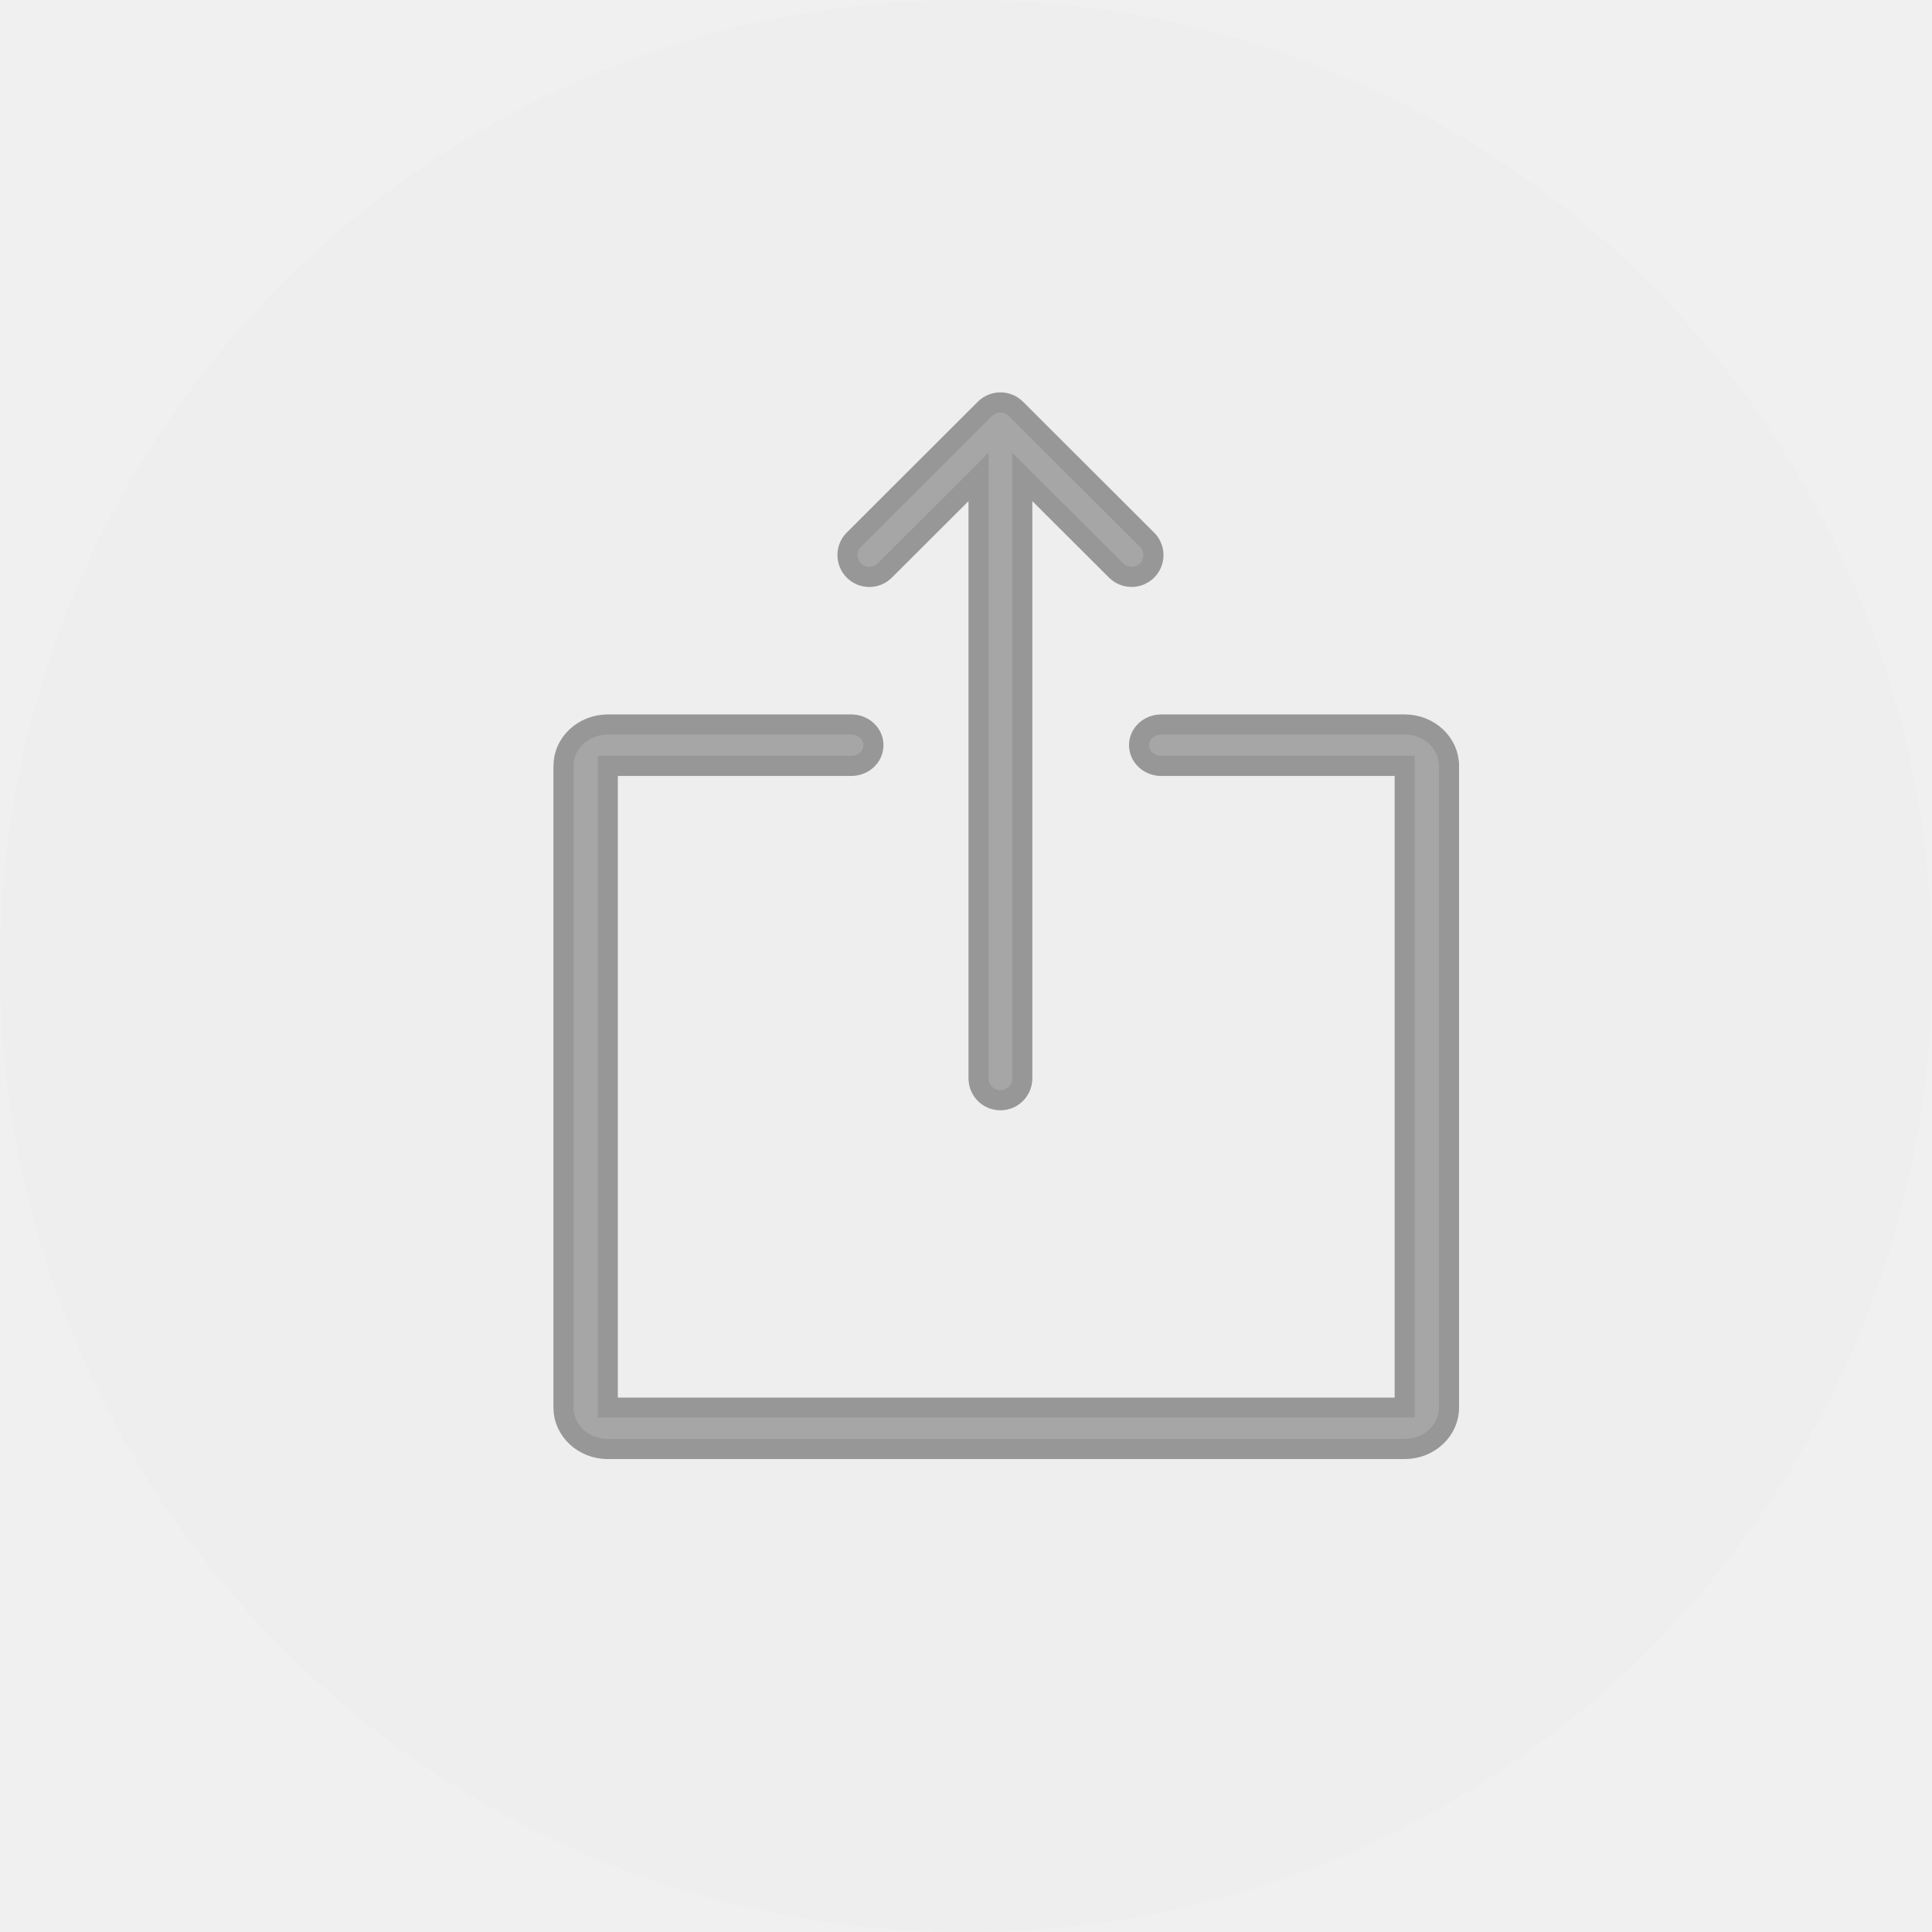
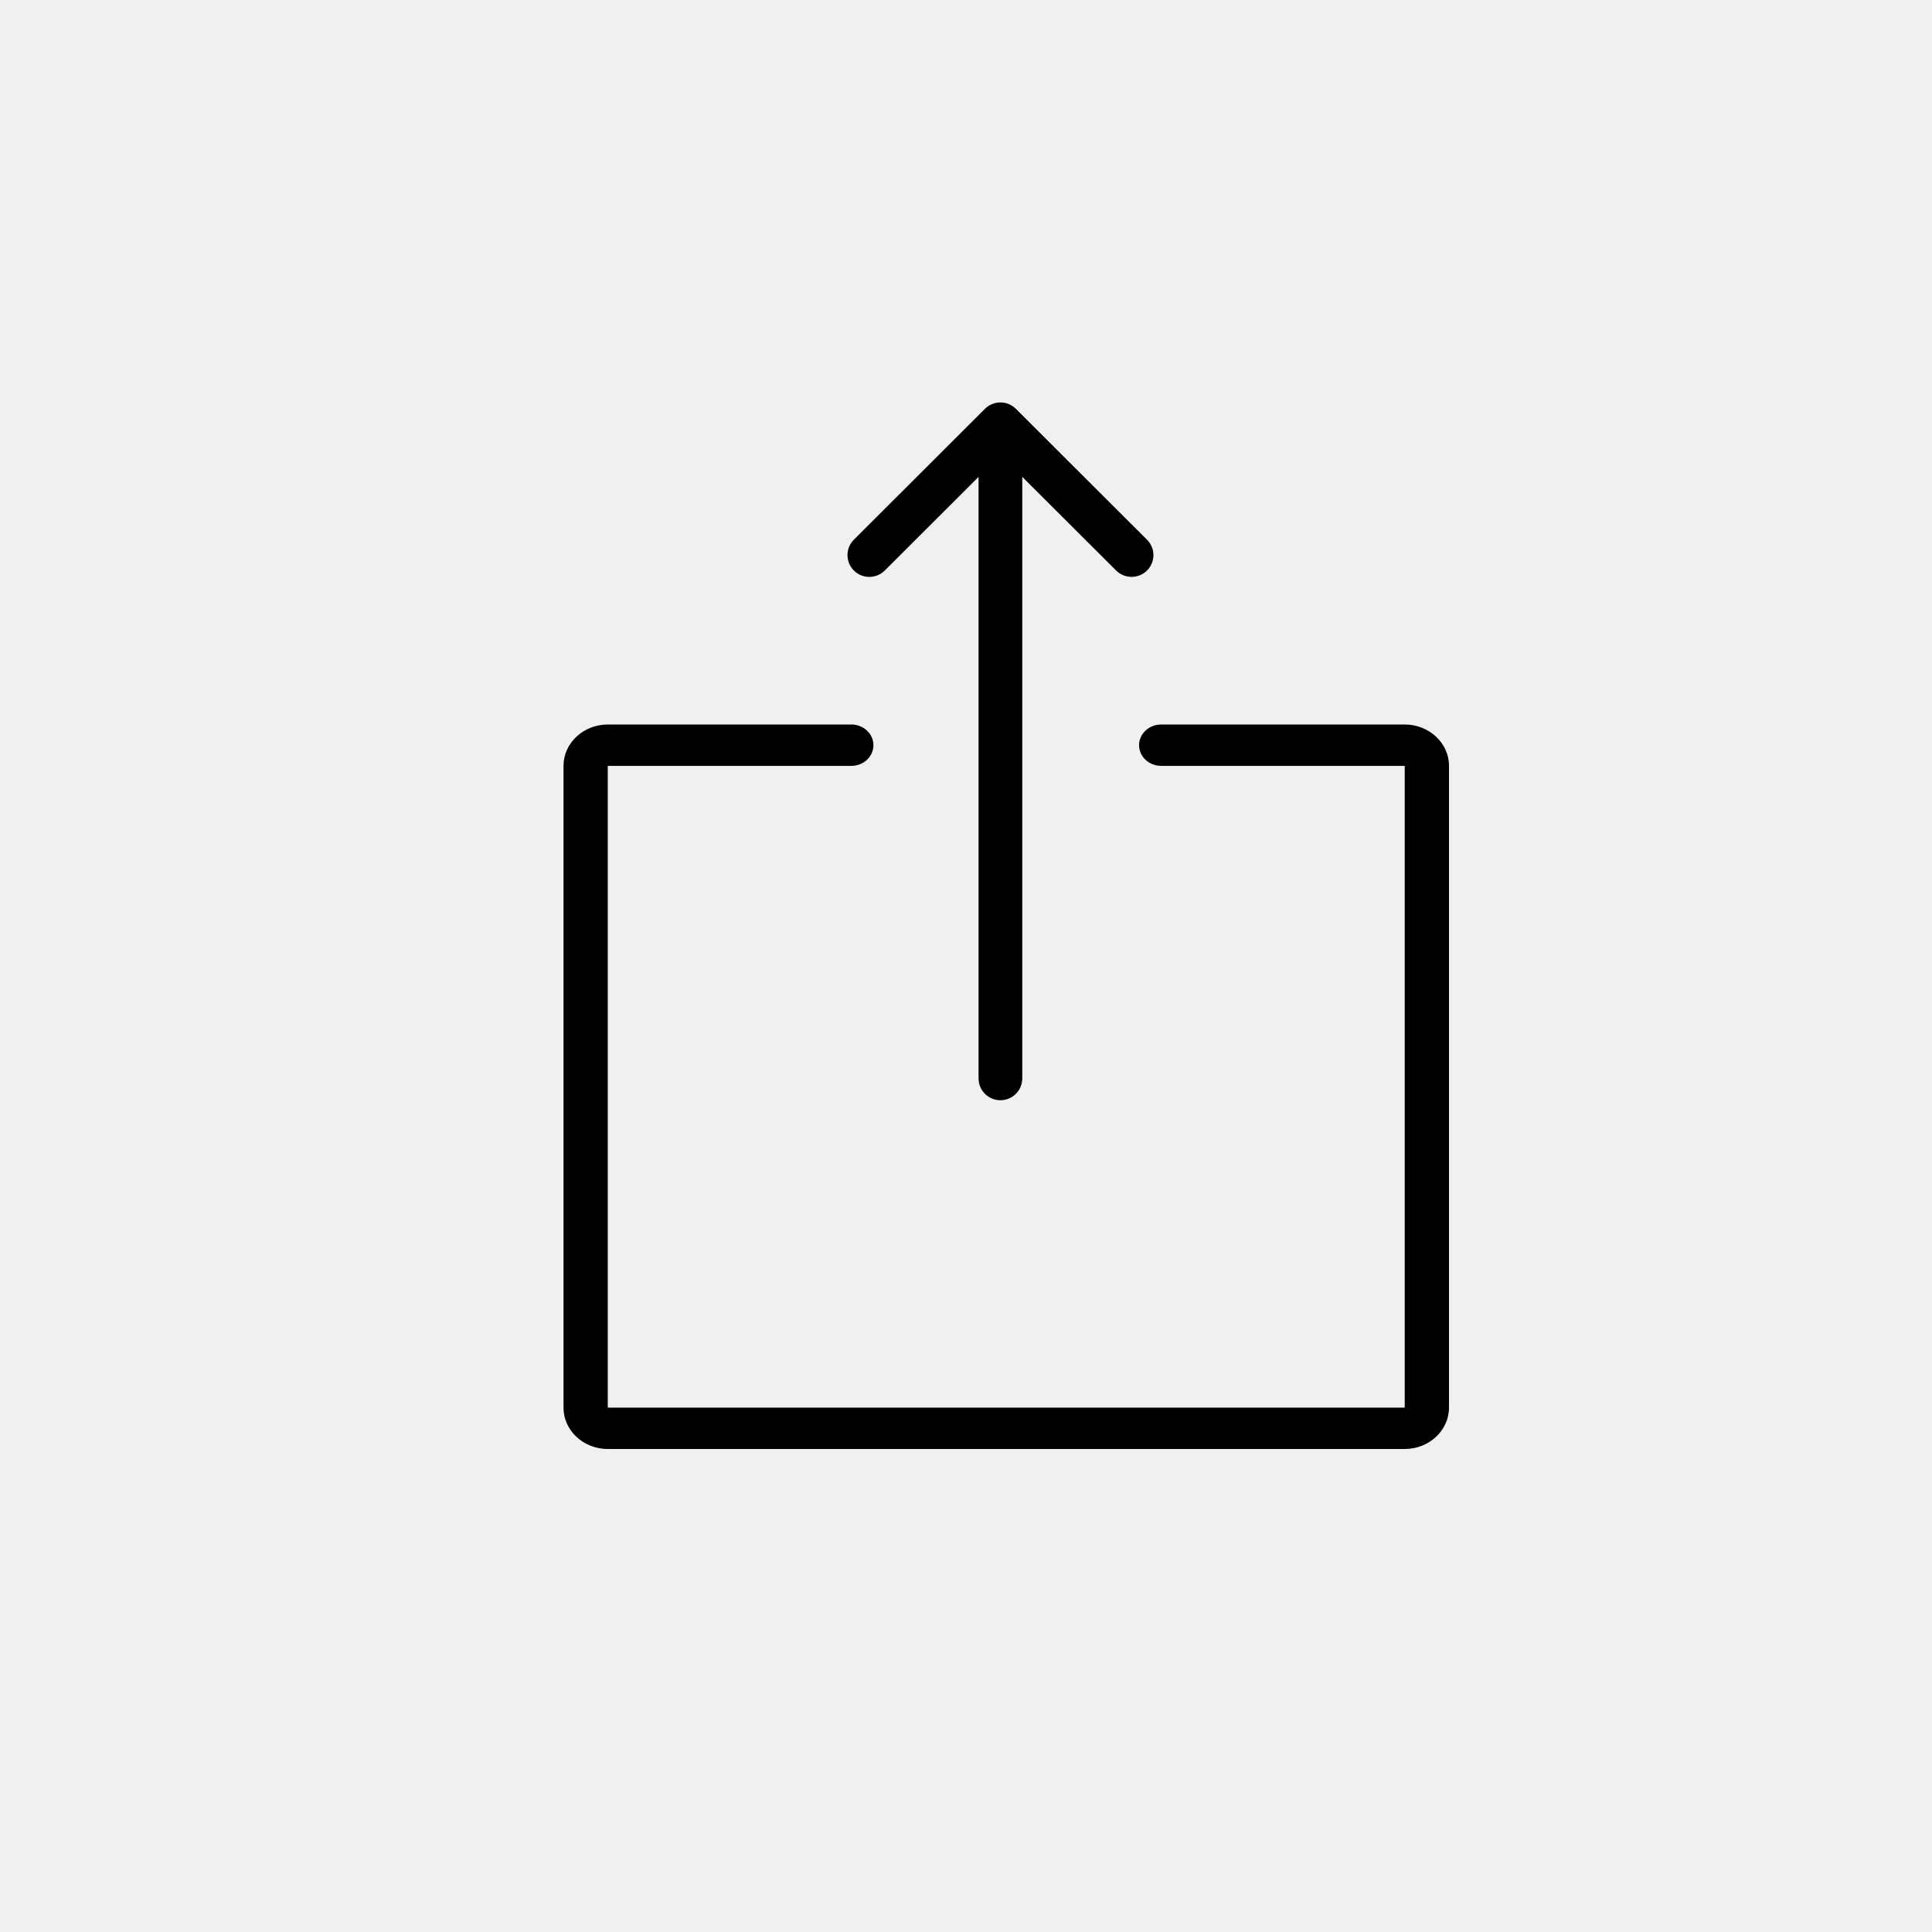
- <svg xmlns="http://www.w3.org/2000/svg" xmlns:xlink="http://www.w3.org/1999/xlink" width="24" height="24" viewBox="0 0 24 24">
-   <defs>
-     <circle id="a" cx="12" cy="12" r="12" />
-   </defs>
-   <g fill="none" fill-rule="evenodd">
-     <g>
-       <mask id="b" fill="#fff">
-         <use xlink:href="#a" />
-       </mask>
-       <use fill="#EEE" xlink:href="#a" />
-       <g fill="#EEE" mask="url(#b)">
-         <path d="M0 0h24v24H0z" />
-       </g>
-     </g>
-     <path fill="#A6A6A6" stroke="#979797" stroke-width=".25" d="M17.45 18h-9.9c-.303 0-.55-.23-.55-.514V9.514C7 9.231 7.247 9 7.55 9h3.025c.152 0 .275.115.275.257 0 .142-.123.257-.275.257H7.55v7.972h9.9V9.514h-3.025c-.152 0-.275-.115-.275-.257 0-.142.123-.257.275-.257h3.025c.303 0 .55.23.55.514v7.972c0 .283-.247.514-.55.514zM14.056 7.166a.27.27 0 0 1-.192-.08l-1.165-1.162v7.472a.27.27 0 0 1-.543 0V5.924l-1.165 1.163a.271.271 0 0 1-.384-.383l1.628-1.625a.272.272 0 0 1 .385 0l1.628 1.625a.27.27 0 0 1-.192.462z" />
-   </g>
+ <svg xmlns="http://www.w3.org/2000/svg" width="24" height="24">
+   <path d="M17.45 18h-9.9c-.303 0-.55-.23-.55-.514V9.514C7 9.231 7.247 9 7.55 9h3.025c.152 0 .275.115.275.257 0 .142-.123.257-.275.257H7.55v7.972h9.9V9.514h-3.025c-.152 0-.275-.115-.275-.257 0-.142.123-.257.275-.257h3.025c.303 0 .55.23.55.514v7.972c0 .283-.247.514-.55.514zM14.056 7.166a.27.27 0 0 1-.192-.08l-1.165-1.162v7.472a.27.27 0 0 1-.543 0V5.924l-1.165 1.163a.271.271 0 0 1-.384-.383l1.628-1.625a.272.272 0 0 1 .385 0l1.628 1.625a.27.27 0 0 1-.192.462z" fill-rule="evenodd" />
</svg>
